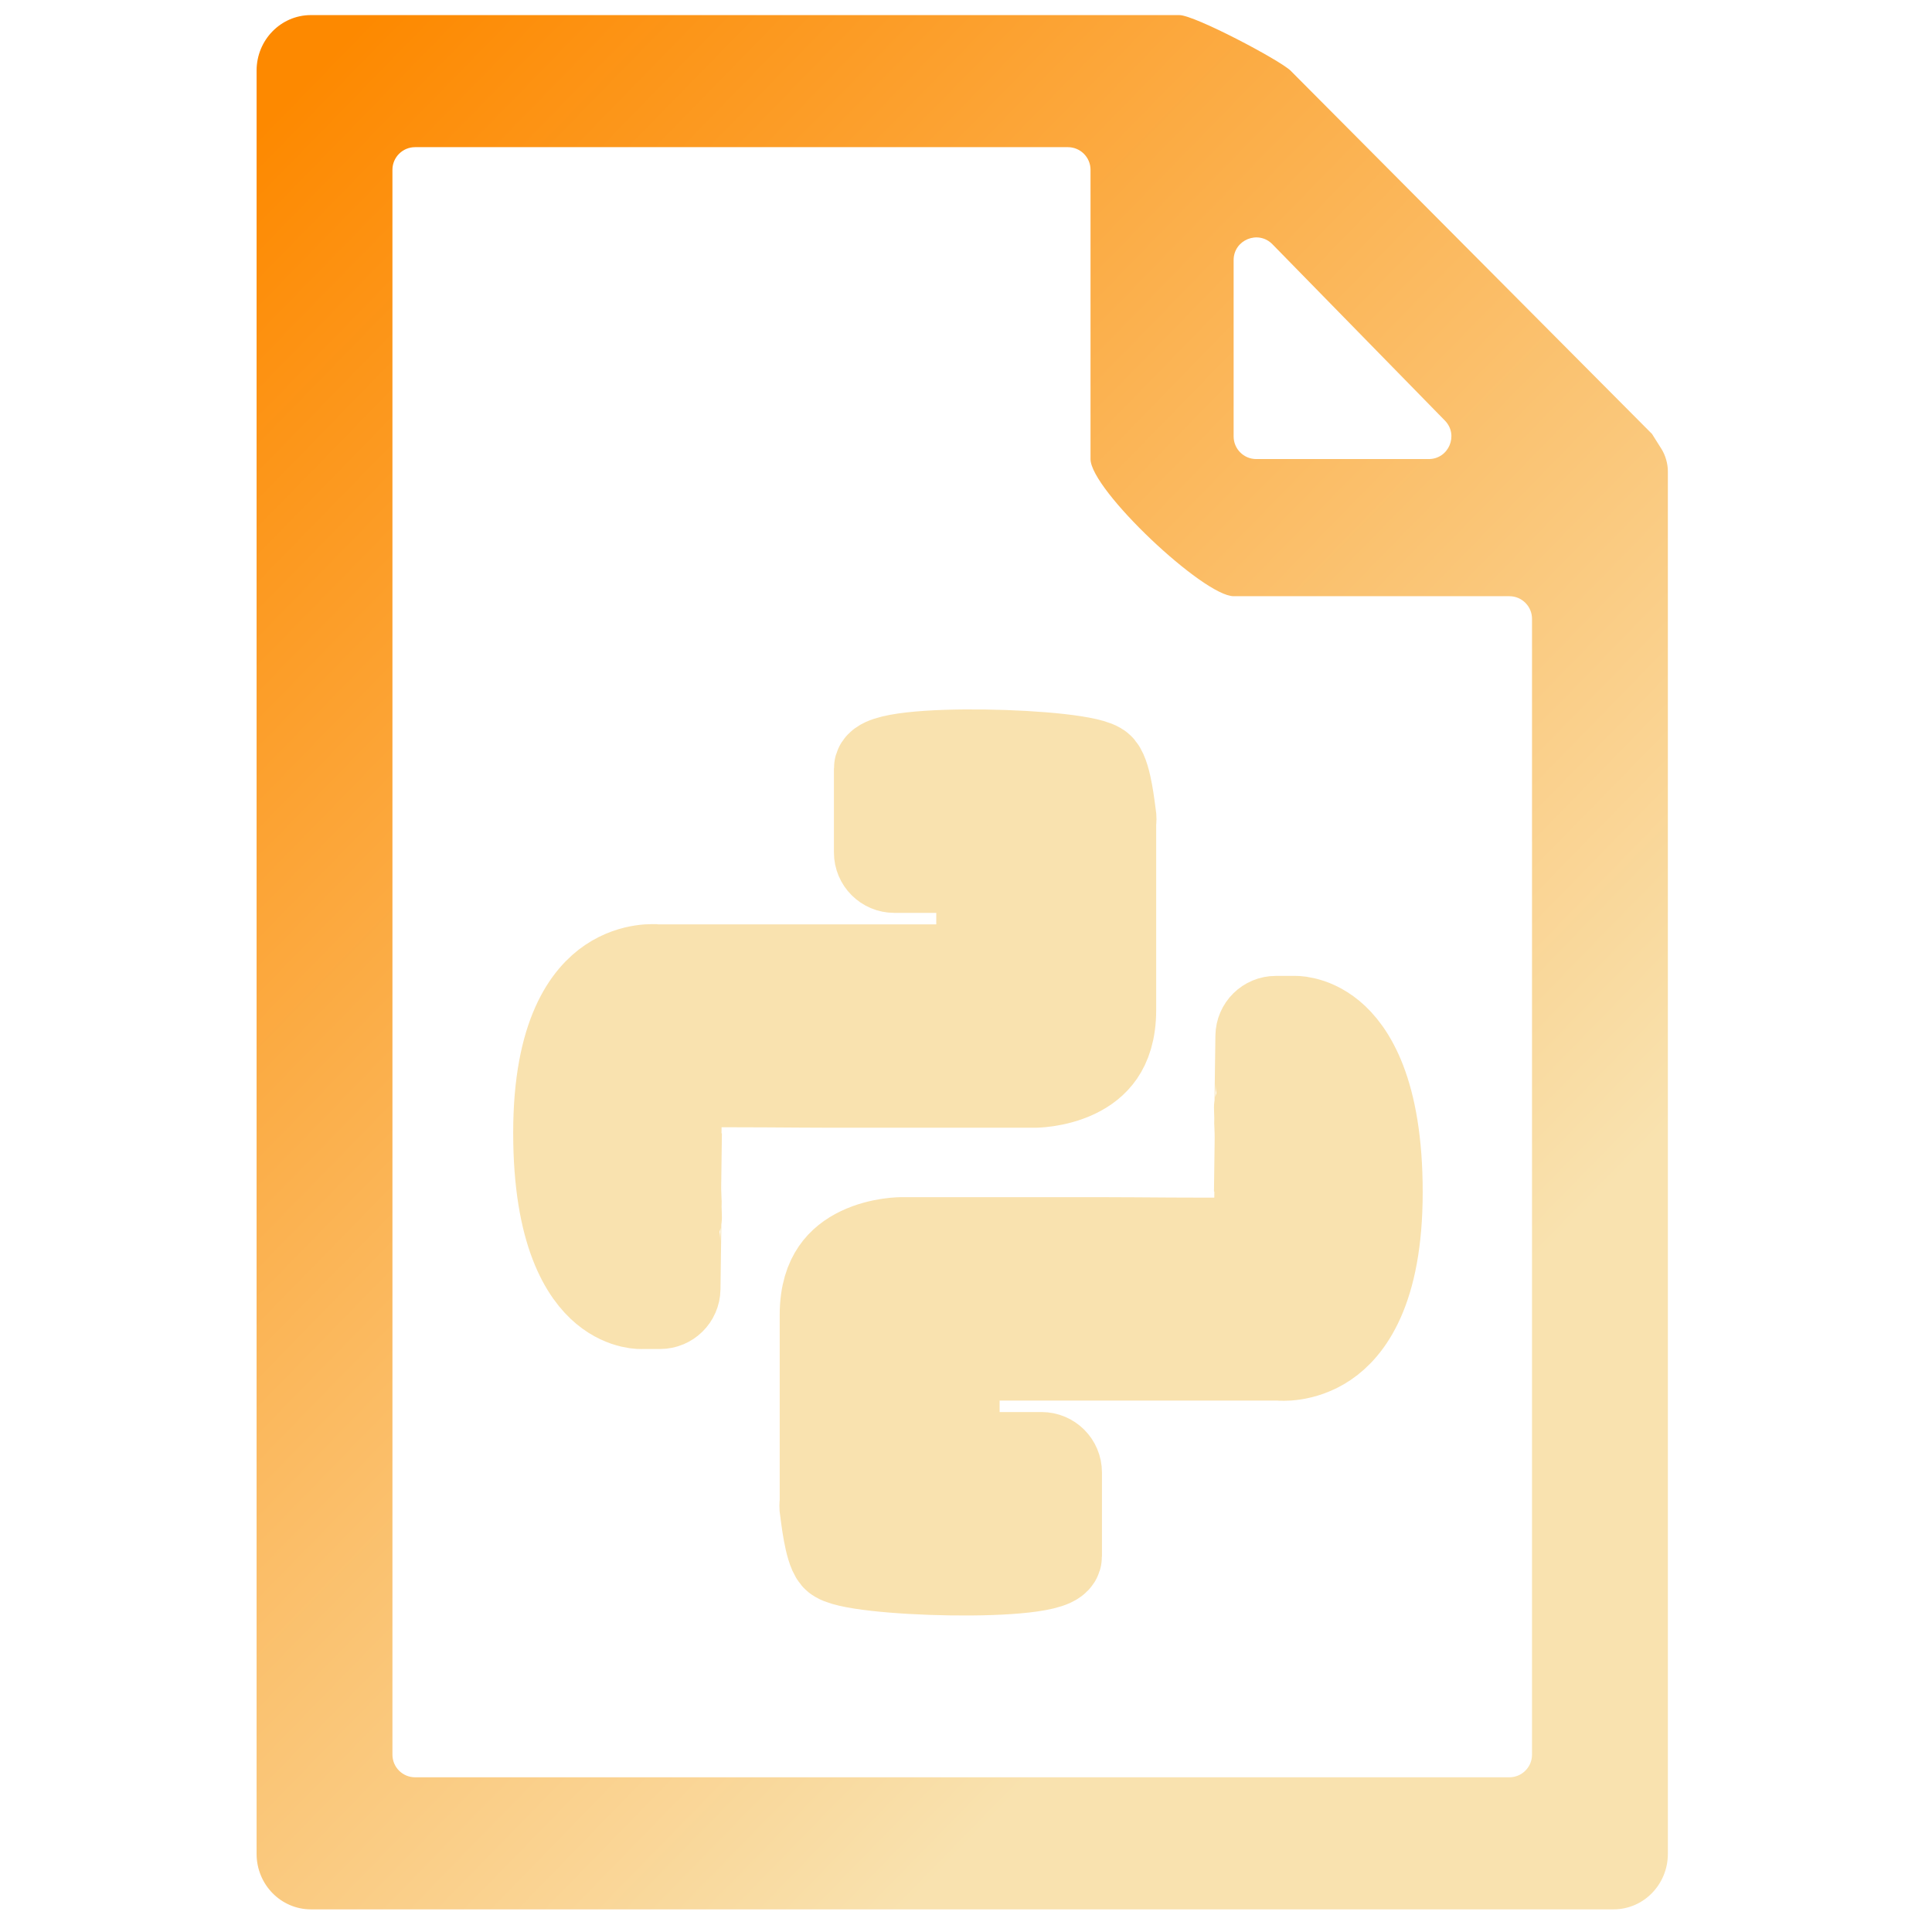
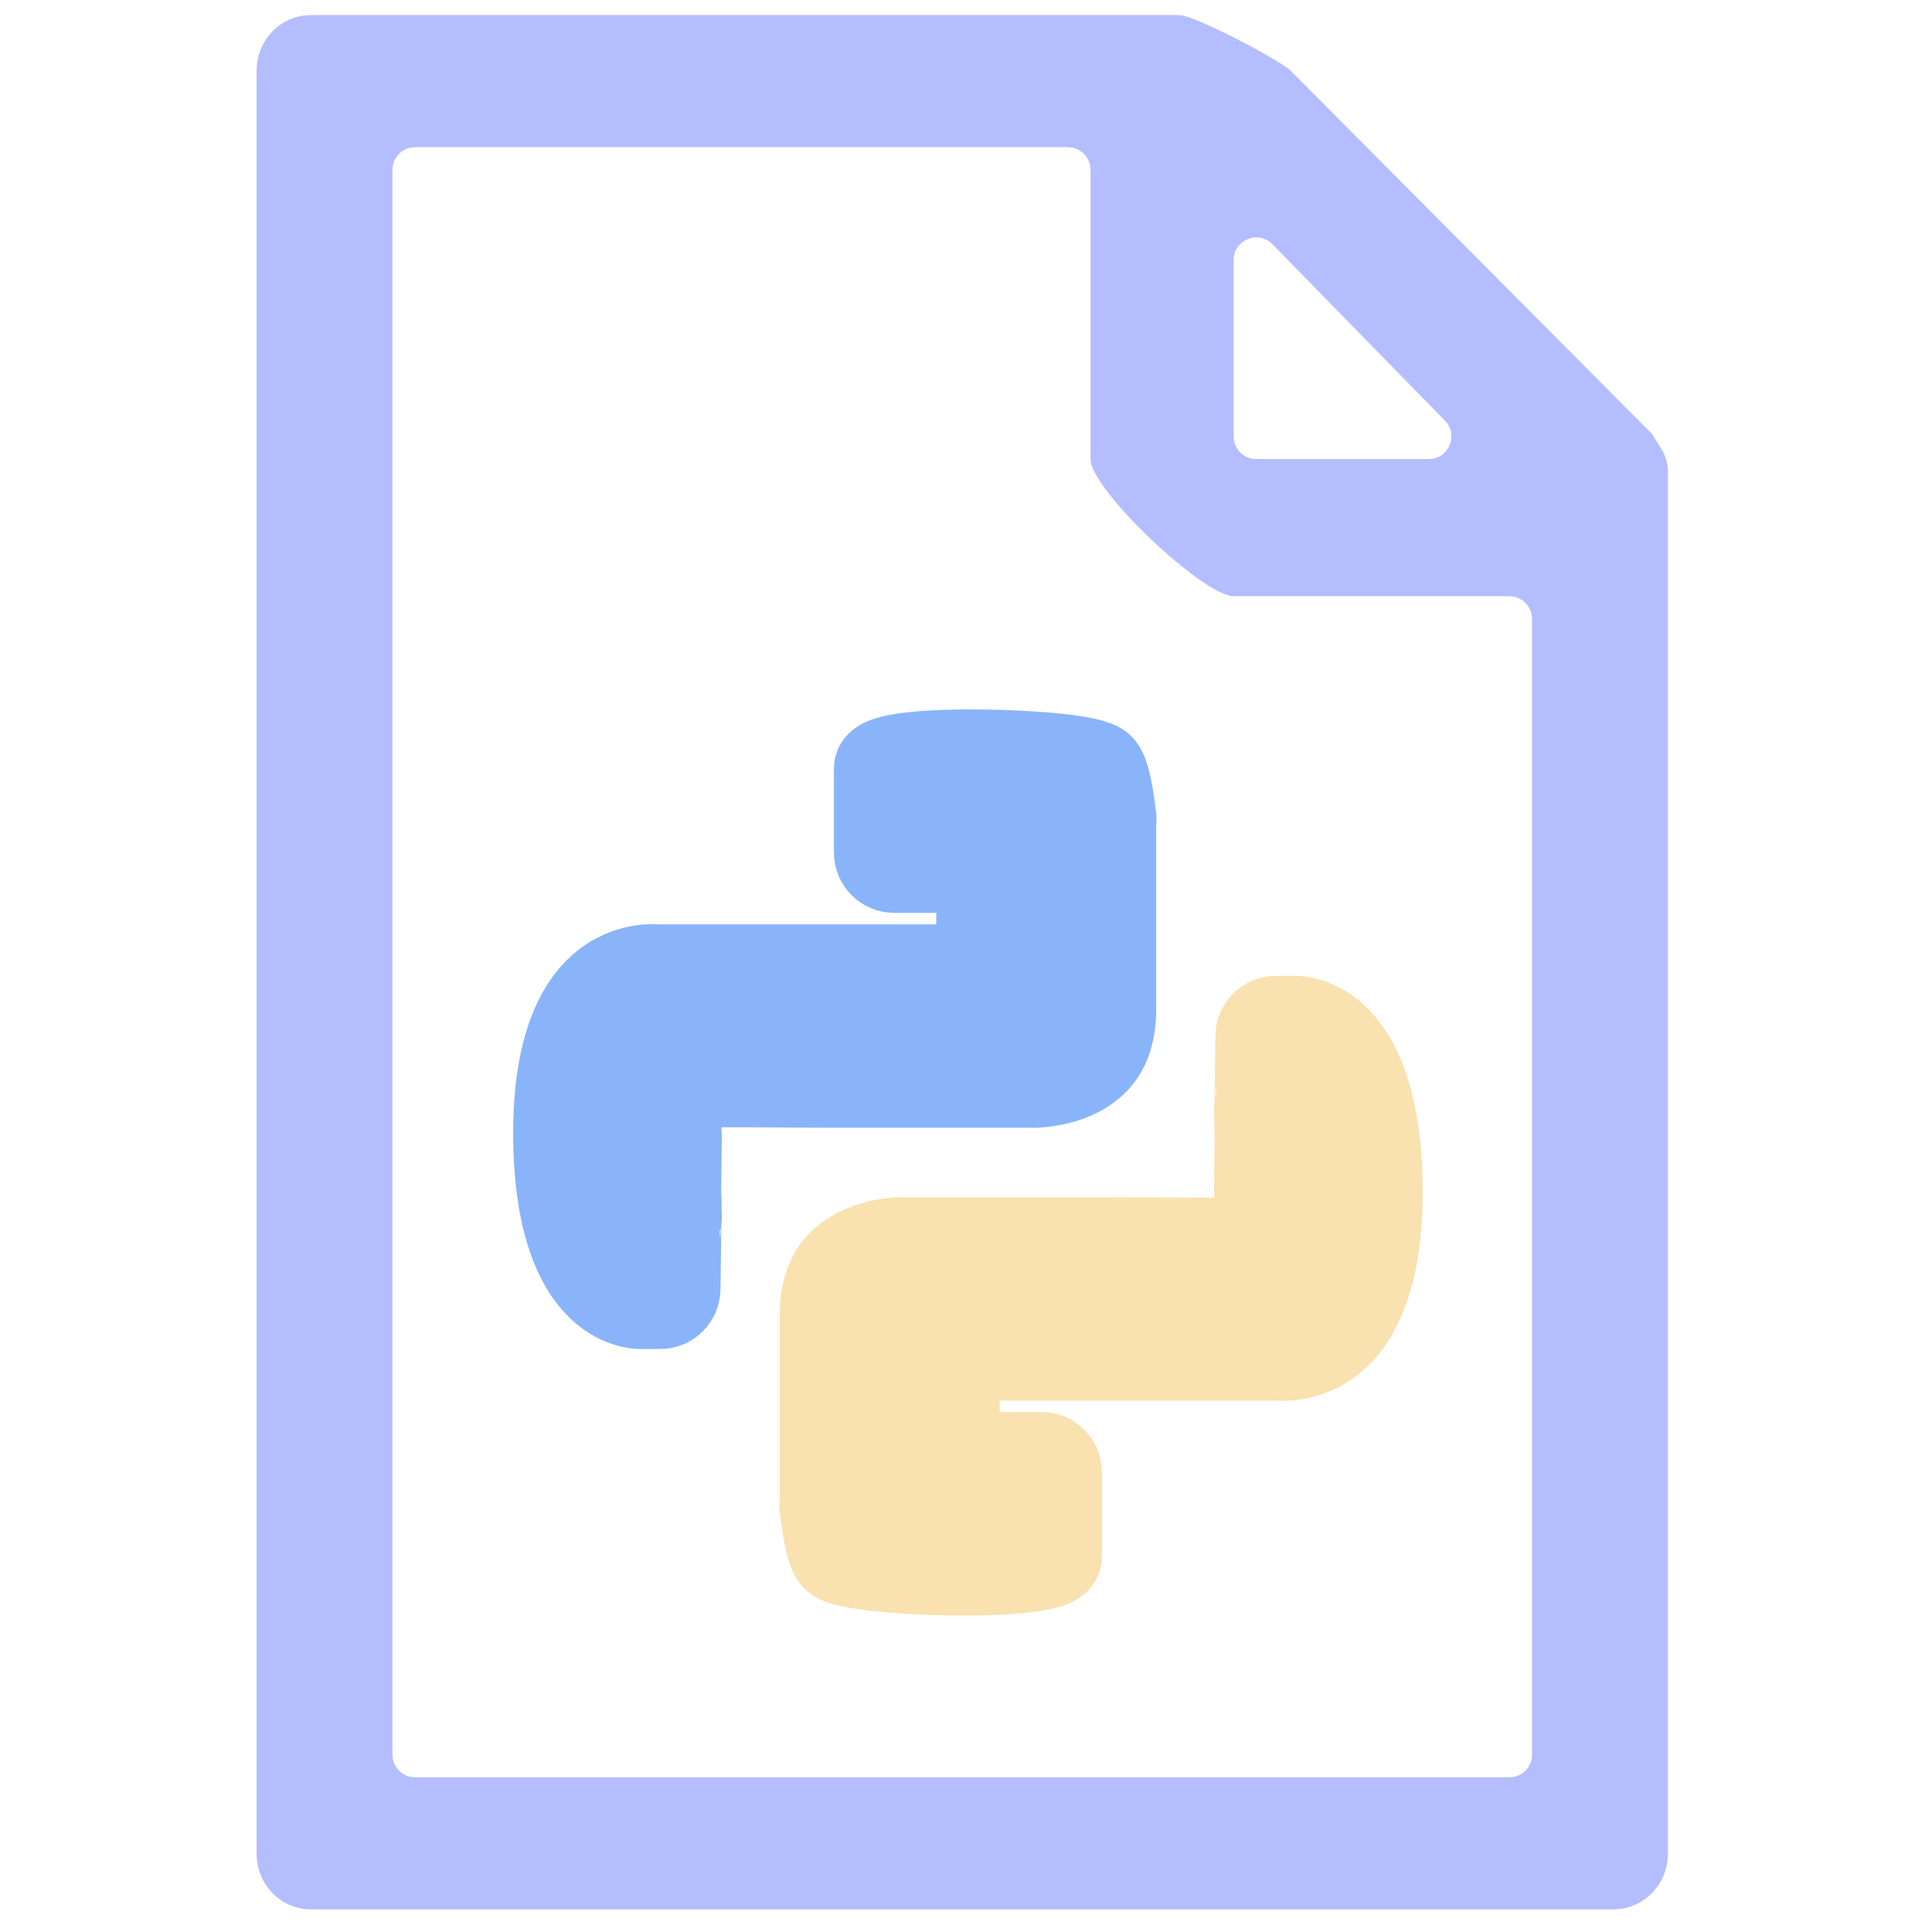
- <svg xmlns="http://www.w3.org/2000/svg" width="256" height="256" viewBox="0 0 256 256" fill="none">
-   <path d="M221 62.437C221 61.433 220.677 60.318 220.141 59.468C219.561 58.549 218.9 57.5 218.9 57.5L171 9.354C169.555 7.957 158.291 2 156.269 2H41.192C37.22 2 34 5.292 34 9.354V245.646C34 249.708 37.22 253 41.192 253H213.808C217.78 253 221 249.708 221 245.646V68.182C221 66.486 221 65.708 221 62.437ZM163.462 34.464C163.462 31.775 166.726 30.444 168.606 32.367L191.458 55.73C193.316 57.63 191.97 60.828 189.313 60.828H166.462C164.805 60.828 163.462 59.485 163.462 57.828V34.464ZM55 235.5C53.343 235.5 52 234.157 52 232.5V22.5C52 20.843 53.343 19.5 55 19.5H141.5C143.157 19.5 144.5 20.843 144.5 22.5V60.828C144.5 64.889 159.489 79 163.462 79H200C201.657 79 203 80.343 203 82V232.5C203 234.157 201.657 235.5 200 235.5H55Z" fill="url(#paint0_linear_667_129)" />
-   <path d="M166.858 146.758C166.968 150.087 167.076 152.185 166.858 157.961C167.059 141.81 166.935 153.5 166.87 162.693C166.863 163.774 165.999 164.654 164.918 164.668C158.967 164.747 150.871 164.633 146.474 164.633H119.414H119.376H119.366C119.359 164.633 119.348 164.633 119.333 164.633C119.28 164.634 119.18 164.637 119.04 164.645C118.758 164.66 118.324 164.695 117.79 164.775C116.698 164.937 115.324 165.265 114.015 165.889C112.725 166.503 111.605 167.352 110.798 168.53C110.015 169.673 109.314 171.432 109.314 174.253V198.781V199.035C109.314 199.121 109.307 199.207 109.294 199.292L109.282 199.363C109.276 199.4 109.273 199.438 109.273 199.476V199.476C109.272 199.613 109.28 199.876 109.342 200.221C109.461 200.891 109.885 205.137 110.798 206.218C112.525 208.263 140.014 209.061 140.014 206.218V195.103C140.014 193.998 139.118 193.103 138.014 193.103H128.454C127.349 193.103 126.454 192.208 126.454 191.103V184.581V181.581C126.454 180.476 127.349 179.581 128.454 179.581H131.454H169.334H169.612L169.831 179.605H169.834C169.874 179.608 169.969 179.612 170.111 179.612C170.397 179.612 170.856 179.593 171.428 179.507C172.58 179.333 174.104 178.9 175.623 177.874C178.383 176.007 182.514 171.192 182.514 157.961C182.514 144.537 178.778 139.301 176.295 137.24C174.984 136.152 173.717 135.68 172.826 135.471C172.377 135.366 172.027 135.328 171.827 135.315C171.76 135.311 171.711 135.309 171.683 135.309L171.618 135.313H171.462H169.047C167.953 135.313 167.062 136.192 167.047 137.286L166.858 151.246C166.858 151.252 167.074 143.539 167.074 143.546C167.075 143.604 167.076 143.678 167.076 143.767" fill="url(#paint1_linear_667_129)" />
-   <path d="M166.858 146.758C166.968 150.087 167.076 152.185 166.858 157.961C167.059 141.81 166.935 153.5 166.87 162.693C166.863 163.774 165.999 164.654 164.918 164.668C158.967 164.747 150.871 164.633 146.474 164.633H119.414H119.376H119.366C119.359 164.633 119.348 164.633 119.333 164.633C119.28 164.634 119.18 164.637 119.04 164.645C118.758 164.66 118.324 164.695 117.79 164.775C116.698 164.937 115.324 165.265 114.015 165.889C112.725 166.503 111.605 167.352 110.798 168.53C110.015 169.673 109.314 171.432 109.314 174.253V198.781V199.035C109.314 199.121 109.307 199.207 109.294 199.292L109.282 199.363C109.276 199.4 109.273 199.438 109.273 199.476V199.476C109.272 199.613 109.28 199.876 109.342 200.221C109.461 200.891 109.885 205.137 110.798 206.218C112.525 208.263 140.014 209.061 140.014 206.218V195.103C140.014 193.998 139.118 193.103 138.014 193.103H128.454C127.349 193.103 126.454 192.208 126.454 191.103V184.581V181.581C126.454 180.476 127.349 179.581 128.454 179.581H131.454H169.334H169.612L169.831 179.605H169.834C169.874 179.608 169.969 179.612 170.111 179.612C170.397 179.612 170.856 179.593 171.428 179.507C172.58 179.333 174.104 178.9 175.623 177.874C178.383 176.007 182.514 171.192 182.514 157.961C182.514 144.537 178.778 139.301 176.295 137.24C174.984 136.152 173.717 135.68 172.826 135.471C172.377 135.366 172.027 135.328 171.827 135.315C171.76 135.311 171.711 135.309 171.683 135.309L171.618 135.313H171.462H169.047C167.953 135.313 167.062 136.192 167.047 137.286L166.858 151.246C166.858 151.252 167.074 143.539 167.074 143.546C167.075 143.604 167.076 143.678 167.076 143.767" stroke="url(#paint2_linear_667_129)" stroke-width="12" stroke-linecap="round" />
-   <path d="M89.656 161.305C89.546 157.976 89.438 155.878 89.656 150.102C89.454 166.253 89.578 154.563 89.643 145.37C89.651 144.289 90.514 143.409 91.595 143.395C97.546 143.316 105.642 143.43 110.04 143.43H137.1H137.138H137.148C137.155 143.43 137.166 143.43 137.181 143.43C137.234 143.429 137.334 143.426 137.474 143.418C137.756 143.403 138.19 143.368 138.724 143.288C139.816 143.126 141.19 142.798 142.499 142.174C143.789 141.56 144.909 140.711 145.716 139.533C146.499 138.39 147.2 136.631 147.2 133.81V109.282V109.028C147.2 108.942 147.207 108.856 147.22 108.772L147.231 108.7C147.237 108.663 147.241 108.625 147.241 108.587V108.587C147.242 108.45 147.234 108.187 147.172 107.842C147.053 107.172 146.629 102.926 145.716 101.845C143.989 99.8 116.5 99.002 116.5 101.845V112.96C116.5 114.065 117.395 114.96 118.5 114.96H128.06C129.165 114.96 130.06 115.855 130.06 116.96V123.482V126.482C130.06 127.587 129.165 128.482 128.06 128.482H125.06H87.18H86.902L86.683 128.458H86.68C86.64 128.455 86.545 128.451 86.403 128.451C86.117 128.451 85.658 128.47 85.086 128.556C83.934 128.73 82.41 129.163 80.891 130.189C78.131 132.056 74 136.871 74 150.102C74 163.526 77.736 168.762 80.219 170.823C81.53 171.911 82.797 172.383 83.688 172.592C84.137 172.697 84.487 172.735 84.687 172.748C84.754 172.752 84.803 172.754 84.831 172.754L84.896 172.75H85.052H87.467C88.561 172.75 89.452 171.871 89.467 170.777L89.656 156.818C89.656 156.812 89.44 164.524 89.44 164.517C89.439 164.459 89.438 164.385 89.438 164.296" fill="url(#paint3_linear_667_129)" />
-   <path d="M89.656 161.305C89.546 157.976 89.438 155.878 89.656 150.102C89.454 166.253 89.578 154.563 89.643 145.37C89.651 144.289 90.514 143.409 91.595 143.395C97.546 143.316 105.642 143.43 110.04 143.43H137.1H137.138H137.148C137.155 143.43 137.166 143.43 137.181 143.43C137.234 143.429 137.334 143.426 137.474 143.418C137.756 143.403 138.19 143.368 138.724 143.288C139.816 143.126 141.19 142.798 142.499 142.174C143.789 141.56 144.909 140.711 145.716 139.533C146.499 138.39 147.2 136.631 147.2 133.81V109.282V109.028C147.2 108.942 147.207 108.856 147.22 108.772L147.231 108.7C147.237 108.663 147.241 108.625 147.241 108.587V108.587C147.242 108.45 147.234 108.187 147.172 107.842C147.053 107.172 146.629 102.926 145.716 101.845C143.989 99.8 116.5 99.002 116.5 101.845V112.96C116.5 114.065 117.395 114.96 118.5 114.96H128.06C129.165 114.96 130.06 115.855 130.06 116.96V123.482V126.482C130.06 127.587 129.165 128.482 128.06 128.482H125.06H87.18H86.902L86.683 128.458H86.68C86.64 128.455 86.545 128.451 86.403 128.451C86.117 128.451 85.658 128.47 85.086 128.556C83.934 128.73 82.41 129.163 80.891 130.189C78.131 132.056 74 136.871 74 150.102C74 163.526 77.736 168.762 80.219 170.823C81.53 171.911 82.797 172.383 83.688 172.592C84.137 172.697 84.487 172.735 84.687 172.748C84.754 172.752 84.803 172.754 84.831 172.754L84.896 172.75H85.052H87.467C88.561 172.75 89.452 171.871 89.467 170.777L89.656 156.818C89.656 156.812 89.44 164.524 89.44 164.517C89.439 164.459 89.438 164.385 89.438 164.296" stroke="url(#paint4_linear_667_129)" stroke-width="12" stroke-linecap="round" />
-   <defs>
+ <svg xmlns="http://www.w3.org/2000/svg" xmlns:xlink="http://www.w3.org/1999/xlink" width="256" height="256" viewBox="0 0 256 256" fill="none" version="1.1" id="svg14">
+   <path d="M221 62.437C221 61.433 220.677 60.318 220.141 59.468C219.561 58.549 218.9 57.5 218.9 57.5L171 9.354C169.555 7.957 158.291 2 156.269 2H41.192C37.22 2 34 5.292 34 9.354V245.646C34 249.708 37.22 253 41.192 253H213.808C217.78 253 221 249.708 221 245.646V68.182C221 66.486 221 65.708 221 62.437ZM163.462 34.464C163.462 31.775 166.726 30.444 168.606 32.367L191.458 55.73C193.316 57.63 191.97 60.828 189.313 60.828H166.462C164.805 60.828 163.462 59.485 163.462 57.828V34.464ZM55 235.5C53.343 235.5 52 234.157 52 232.5V22.5C52 20.843 53.343 19.5 55 19.5H141.5C143.157 19.5 144.5 20.843 144.5 22.5V60.828C144.5 64.889 159.489 79 163.462 79H200C201.657 79 203 80.343 203 82V232.5C203 234.157 201.657 235.5 200 235.5H55Z" fill="url(#paint0_linear_667_129)" id="path1" />
+   <path d="M166.858 146.758C166.968 150.087 167.076 152.185 166.858 157.961C167.059 141.81 166.935 153.5 166.87 162.693C166.863 163.774 165.999 164.654 164.918 164.668C158.967 164.747 150.871 164.633 146.474 164.633H119.414H119.376H119.366C119.359 164.633 119.348 164.633 119.333 164.633C119.28 164.634 119.18 164.637 119.04 164.645C118.758 164.66 118.324 164.695 117.79 164.775C116.698 164.937 115.324 165.265 114.015 165.889C112.725 166.503 111.605 167.352 110.798 168.53C110.015 169.673 109.314 171.432 109.314 174.253V198.781V199.035C109.314 199.121 109.307 199.207 109.294 199.292L109.282 199.363C109.276 199.4 109.273 199.438 109.273 199.476V199.476C109.272 199.613 109.28 199.876 109.342 200.221C109.461 200.891 109.885 205.137 110.798 206.218C112.525 208.263 140.014 209.061 140.014 206.218V195.103C140.014 193.998 139.118 193.103 138.014 193.103H128.454C127.349 193.103 126.454 192.208 126.454 191.103V184.581V181.581C126.454 180.476 127.349 179.581 128.454 179.581H131.454H169.334H169.612L169.831 179.605H169.834C169.874 179.608 169.969 179.612 170.111 179.612C170.397 179.612 170.856 179.593 171.428 179.507C172.58 179.333 174.104 178.9 175.623 177.874C178.383 176.007 182.514 171.192 182.514 157.961C182.514 144.537 178.778 139.301 176.295 137.24C174.984 136.152 173.717 135.68 172.826 135.471C172.377 135.366 172.027 135.328 171.827 135.315C171.76 135.311 171.711 135.309 171.683 135.309L171.618 135.313H171.462H169.047C167.953 135.313 167.062 136.192 167.047 137.286L166.858 151.246C166.858 151.252 167.074 143.539 167.074 143.546C167.075 143.604 167.076 143.678 167.076 143.767" fill="url(#paint1_linear_667_129)" id="path2" />
+   <path d="M166.858 146.758C166.968 150.087 167.076 152.185 166.858 157.961C167.059 141.81 166.935 153.5 166.87 162.693C166.863 163.774 165.999 164.654 164.918 164.668C158.967 164.747 150.871 164.633 146.474 164.633H119.414H119.376H119.366C119.359 164.633 119.348 164.633 119.333 164.633C119.28 164.634 119.18 164.637 119.04 164.645C118.758 164.66 118.324 164.695 117.79 164.775C116.698 164.937 115.324 165.265 114.015 165.889C112.725 166.503 111.605 167.352 110.798 168.53C110.015 169.673 109.314 171.432 109.314 174.253V198.781V199.035C109.314 199.121 109.307 199.207 109.294 199.292L109.282 199.363C109.276 199.4 109.273 199.438 109.273 199.476V199.476C109.272 199.613 109.28 199.876 109.342 200.221C109.461 200.891 109.885 205.137 110.798 206.218C112.525 208.263 140.014 209.061 140.014 206.218V195.103C140.014 193.998 139.118 193.103 138.014 193.103H128.454C127.349 193.103 126.454 192.208 126.454 191.103V184.581V181.581C126.454 180.476 127.349 179.581 128.454 179.581H131.454H169.334H169.612L169.831 179.605H169.834C169.874 179.608 169.969 179.612 170.111 179.612C170.397 179.612 170.856 179.593 171.428 179.507C172.58 179.333 174.104 178.9 175.623 177.874C178.383 176.007 182.514 171.192 182.514 157.961C182.514 144.537 178.778 139.301 176.295 137.24C174.984 136.152 173.717 135.68 172.826 135.471C172.377 135.366 172.027 135.328 171.827 135.315C171.76 135.311 171.711 135.309 171.683 135.309L171.618 135.313H171.462H169.047C167.953 135.313 167.062 136.192 167.047 137.286L166.858 151.246C166.858 151.252 167.074 143.539 167.074 143.546C167.075 143.604 167.076 143.678 167.076 143.767" stroke="url(#paint2_linear_667_129)" stroke-width="12" stroke-linecap="round" id="path3" style="stroke:url(#linearGradient17);fill:url(#linearGradient18)" />
+   <path d="M89.656 161.305C89.546 157.976 89.438 155.878 89.656 150.102C89.454 166.253 89.578 154.563 89.643 145.37C89.651 144.289 90.514 143.409 91.595 143.395C97.546 143.316 105.642 143.43 110.04 143.43H137.1H137.138H137.148C137.155 143.43 137.166 143.43 137.181 143.43C137.234 143.429 137.334 143.426 137.474 143.418C137.756 143.403 138.19 143.368 138.724 143.288C139.816 143.126 141.19 142.798 142.499 142.174C143.789 141.56 144.909 140.711 145.716 139.533C146.499 138.39 147.2 136.631 147.2 133.81V109.282V109.028C147.2 108.942 147.207 108.856 147.22 108.772L147.231 108.7C147.237 108.663 147.241 108.625 147.241 108.587V108.587C147.242 108.45 147.234 108.187 147.172 107.842C147.053 107.172 146.629 102.926 145.716 101.845C143.989 99.8 116.5 99.002 116.5 101.845V112.96C116.5 114.065 117.395 114.96 118.5 114.96H128.06C129.165 114.96 130.06 115.855 130.06 116.96V123.482V126.482C130.06 127.587 129.165 128.482 128.06 128.482H125.06H87.18H86.902L86.683 128.458H86.68C86.64 128.455 86.545 128.451 86.403 128.451C86.117 128.451 85.658 128.47 85.086 128.556C83.934 128.73 82.41 129.163 80.891 130.189C78.131 132.056 74 136.871 74 150.102C74 163.526 77.736 168.762 80.219 170.823C81.53 171.911 82.797 172.383 83.688 172.592C84.137 172.697 84.487 172.735 84.687 172.748C84.754 172.752 84.803 172.754 84.831 172.754L84.896 172.75H85.052H87.467C88.561 172.75 89.452 171.871 89.467 170.777L89.656 156.818C89.656 156.812 89.44 164.524 89.44 164.517C89.439 164.459 89.438 164.385 89.438 164.296" fill="url(#paint3_linear_667_129)" id="path4" />
+   <path d="M89.656 161.305C89.546 157.976 89.438 155.878 89.656 150.102C89.454 166.253 89.578 154.563 89.643 145.37C89.651 144.289 90.514 143.409 91.595 143.395C97.546 143.316 105.642 143.43 110.04 143.43H137.1H137.138H137.148C137.155 143.43 137.166 143.43 137.181 143.43C137.234 143.429 137.334 143.426 137.474 143.418C137.756 143.403 138.19 143.368 138.724 143.288C139.816 143.126 141.19 142.798 142.499 142.174C143.789 141.56 144.909 140.711 145.716 139.533C146.499 138.39 147.2 136.631 147.2 133.81V109.282V109.028C147.2 108.942 147.207 108.856 147.22 108.772L147.231 108.7C147.237 108.663 147.241 108.625 147.241 108.587V108.587C147.242 108.45 147.234 108.187 147.172 107.842C147.053 107.172 146.629 102.926 145.716 101.845C143.989 99.8 116.5 99.002 116.5 101.845V112.96C116.5 114.065 117.395 114.96 118.5 114.96H128.06C129.165 114.96 130.06 115.855 130.06 116.96V123.482V126.482C130.06 127.587 129.165 128.482 128.06 128.482H125.06H87.18H86.902L86.683 128.458H86.68C86.64 128.455 86.545 128.451 86.403 128.451C86.117 128.451 85.658 128.47 85.086 128.556C83.934 128.73 82.41 129.163 80.891 130.189C78.131 132.056 74 136.871 74 150.102C74 163.526 77.736 168.762 80.219 170.823C81.53 171.911 82.797 172.383 83.688 172.592C84.137 172.697 84.487 172.735 84.687 172.748C84.754 172.752 84.803 172.754 84.831 172.754L84.896 172.75H85.052H87.467C88.561 172.75 89.452 171.871 89.467 170.777L89.656 156.818C89.656 156.812 89.44 164.524 89.44 164.517C89.439 164.459 89.438 164.385 89.438 164.296" stroke="url(#paint4_linear_667_129)" stroke-width="12" stroke-linecap="round" id="path5" style="fill:url(#linearGradient15)" />
+   <defs id="defs14">
+     <linearGradient id="swatch18">
+       <stop style="stop-color:#f9e2af;stop-opacity:1;" offset="0" id="stop18" />
+     </linearGradient>
+     <linearGradient id="swatch14">
+       <stop style="stop-color:#89b4fa;stop-opacity:1;" offset="0" id="stop15" />
+     </linearGradient>
    <linearGradient id="paint0_linear_667_129" x1="40" y1="11" x2="202" y2="169" gradientUnits="userSpaceOnUse">
-       <stop stop-color="#FD8900" />
-       <stop offset="1" stop-color="#f9e2af" />
+       <stop stop-color="#FD8900" id="stop5" offset="0" style="stop-color:#b4befe;stop-opacity:1;" />
+       <stop offset="1" stop-color="#f9e2af" id="stop6" style="stop-color:#b4befe;stop-opacity:1;" />
    </linearGradient>
    <linearGradient id="paint1_linear_667_129" x1="104.273" y1="158.193" x2="178.193" y2="201.129" gradientUnits="userSpaceOnUse">
-       <stop stop-color="#f9e2af" />
-       <stop offset="1" stop-color="#f9e2af" />
+       <stop stop-color="#f9e2af" id="stop7" />
+       <stop offset="1" stop-color="#f9e2af" id="stop8" />
    </linearGradient>
    <linearGradient id="paint2_linear_667_129" x1="104.273" y1="158.193" x2="178.193" y2="201.129" gradientUnits="userSpaceOnUse">
-       <stop stop-color="#f9e2af" />
-       <stop offset="1" stop-color="#f9e2af" />
+       <stop stop-color="#f9e2af" id="stop9" offset="0" style="stop-color:#f9e2af;stop-opacity:1;" />
+       <stop offset="1" stop-color="#f9e2af" id="stop10" style="stop-color:#f9e2af;stop-opacity:1;" />
    </linearGradient>
    <linearGradient id="paint3_linear_667_129" x1="152.241" y1="149.87" x2="78.321" y2="106.934" gradientUnits="userSpaceOnUse">
-       <stop stop-color="#f9e2af" />
-       <stop offset="1" stop-color="#f9e2af" />
+       <stop stop-color="#f9e2af" id="stop11" />
+       <stop offset="1" stop-color="#f9e2af" id="stop12" />
    </linearGradient>
    <linearGradient id="paint4_linear_667_129" x1="152.241" y1="149.87" x2="78.321" y2="106.934" gradientUnits="userSpaceOnUse">
-       <stop stop-color="#f9e2af" />
-       <stop offset="1" stop-color="#f9e2af" />
+       <stop stop-color="#f9e2af" id="stop13" offset="0" style="stop-color:#89b4fa;stop-opacity:1;" />
+       <stop offset="1" stop-color="#f9e2af" id="stop14" style="stop-color:#89b4fa;stop-opacity:1;" />
    </linearGradient>
+     <linearGradient xlink:href="#swatch14" id="linearGradient15" x1="68" y1="136.377" x2="153.241" y2="136.377" gradientUnits="userSpaceOnUse" />
+     <linearGradient xlink:href="#paint2_linear_667_129" id="linearGradient17" gradientUnits="userSpaceOnUse" x1="104.273" y1="158.193" x2="178.193" y2="201.129" />
+     <linearGradient xlink:href="#swatch18" id="linearGradient18" x1="103.273" y1="171.686" x2="188.514" y2="171.686" gradientUnits="userSpaceOnUse" />
  </defs>
</svg>
